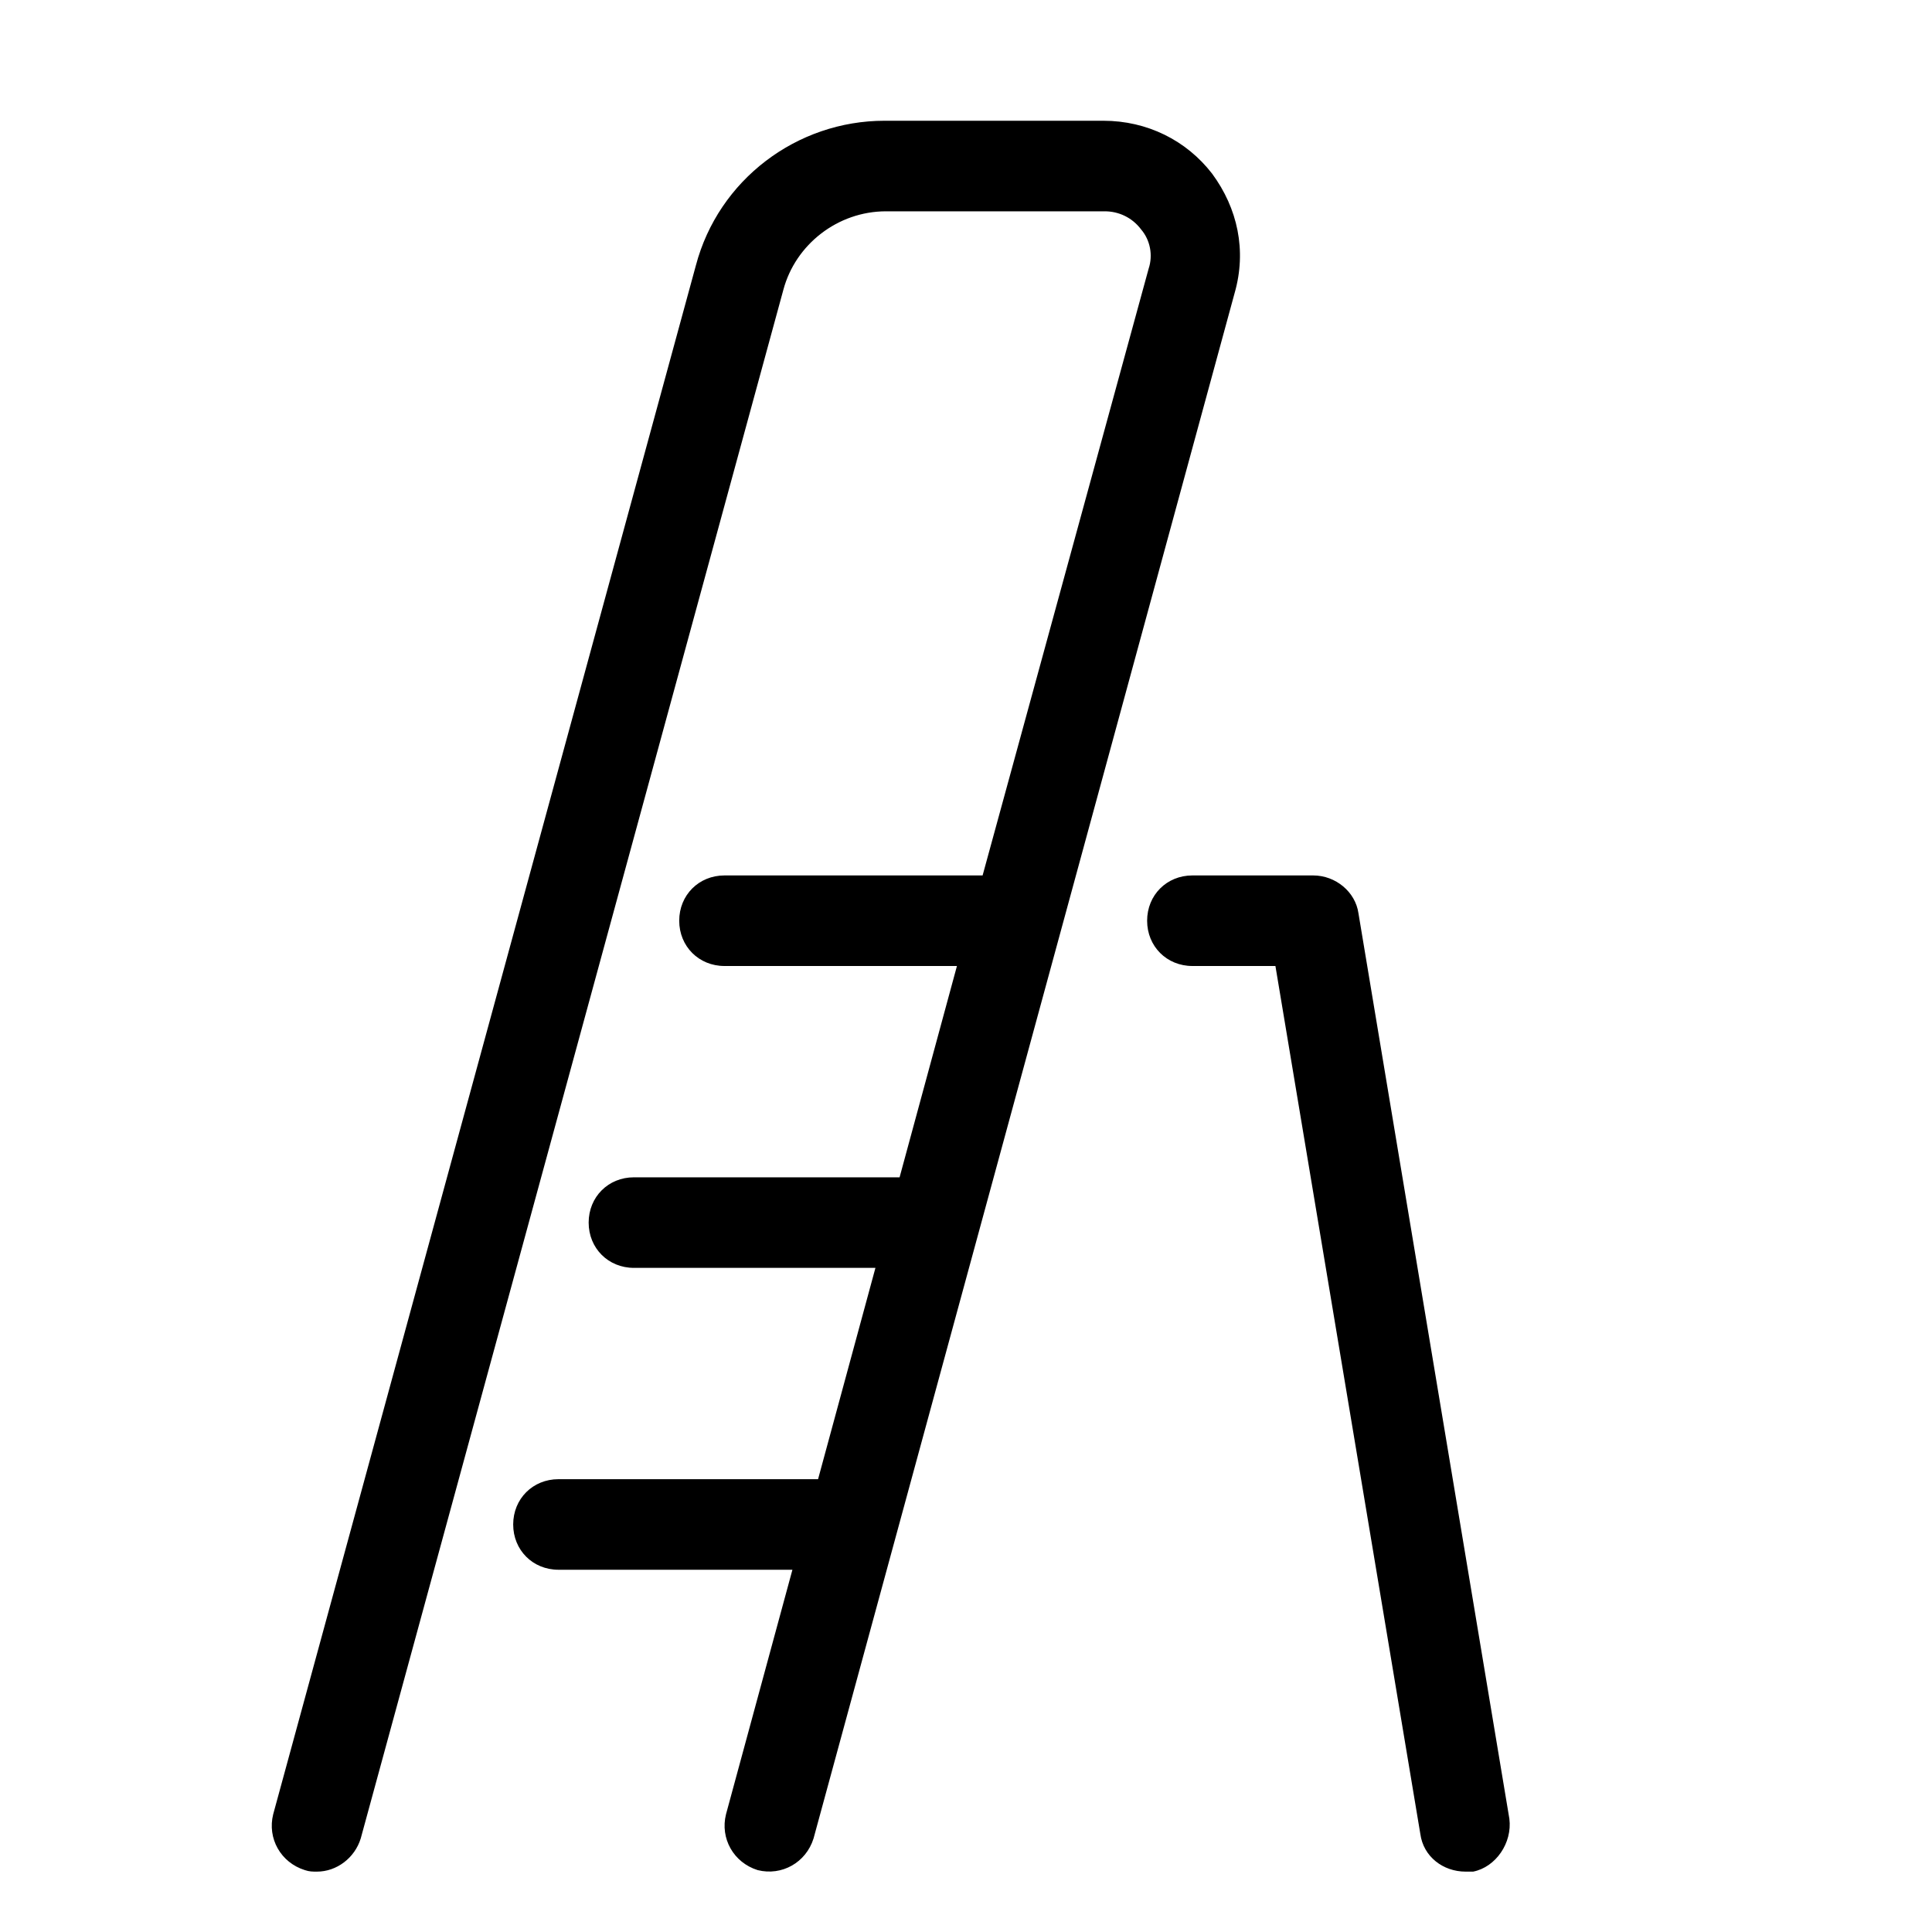
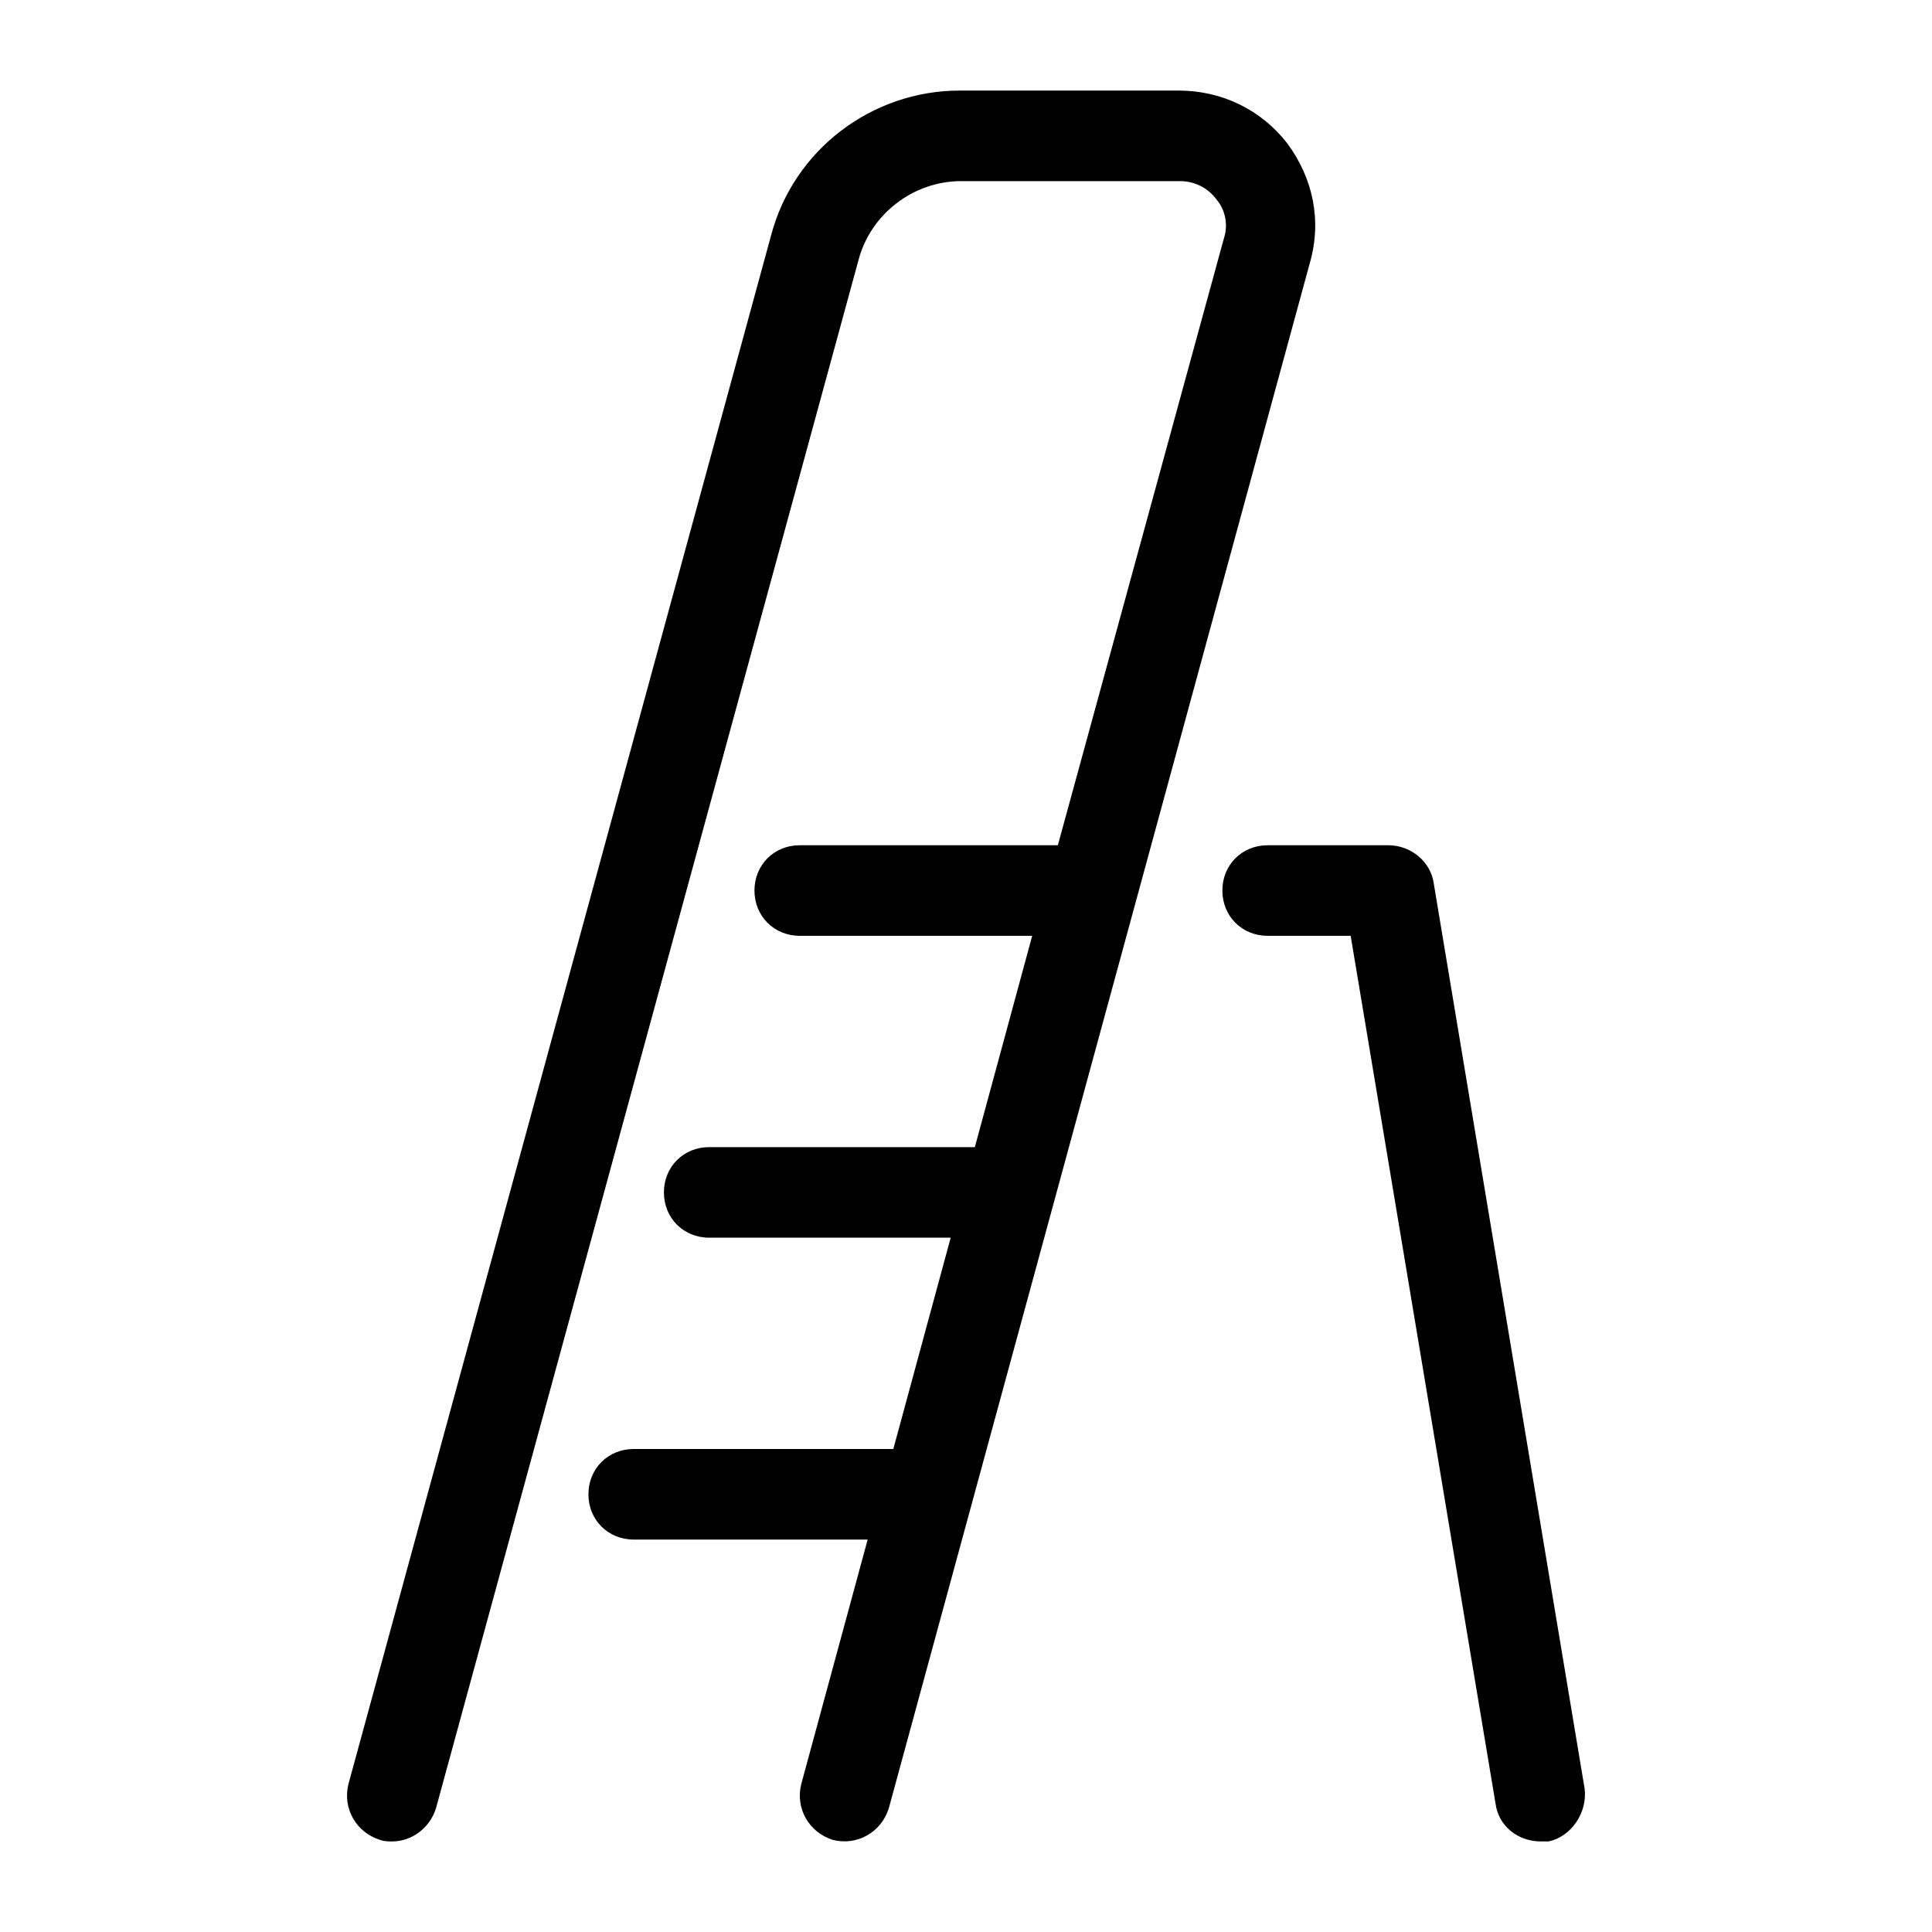
<svg xmlns="http://www.w3.org/2000/svg" viewBox="0 0 128 128">
-   <path d="M 58.6 8 C 52.8 8 47.6 11.9 46.1 17.6 L 18.1 120.199 C 17.7 121.799 18.599 123.4 20.199 123.9 C 20.499 124 20.7 124 21 124 C 22.3 124 23.5 123.101 23.9 121.801 L 51.9 19.199 C 52.7 16.199 55.499 14 58.699 14 L 73.199 14 C 74.099 14 75 14.399 75.6 15.199 C 76.2 15.899 76.4 16.901 76.1 17.801 L 65.1 58 L 48 58 C 46.3 58 45 59.3 45 61 C 45 62.7 46.3 64 48 64 L 63.4 64 L 59.6 78 L 42 78 C 40.3 78 39 79.3 39 81 C 39 82.7 40.3 84 42 84 L 58 84 L 54.199 98 L 37 98 C 35.3 98 34 99.3 34 101 C 34 102.7 35.3 104 37 104 L 52.5 104 L 48.1 120.199 C 47.7 121.799 48.599 123.4 50.199 123.9 C 51.799 124.3 53.4 123.401 53.9 121.801 L 81.801 19.4 C 82.601 16.6 82.001 13.8 80.301 11.5 C 78.601 9.3 76 8 73.1 8 L 58.6 8 z M 79 58 C 77.3 58 76 59.3 76 61 C 76 62.7 77.3 64 79 64 L 84.5 64 L 94.1 121.5 C 94.3 123 95.6 124 97.1 124 L 97.6 124 C 99.1 123.7 100.2 122.1 100 120.5 L 90 60.5 C 89.8 59.1 88.5 58 87 58 L 79 58 z" />
+   <path d="M63.585 6c-5.8 0-11 3.9-12.5 9.6l-28 102.6c-.4 1.6.5 3.2 2.1 3.7.3.1.5.1.8.1 1.3 0 2.501-.9 2.901-2.2l28-102.6c.8-3 3.599-5.2 6.799-5.2h14.5c.9 0 1.8.4 2.4 1.2.6.7.8 1.7.5 2.6l-11 40.2h-17.1c-1.7 0-3 1.3-3 3s1.3 3 3 3h15.401l-3.8 14h-17.6c-1.7 0-3 1.3-3 3s1.3 3 3 3h16l-3.801 14h-17.2c-1.7 0-3 1.3-3 3s1.3 3 3 3h15.5l-4.4 16.2c-.4 1.6.5 3.2 2.1 3.7 1.6.4 3.201-.5 3.701-2.1l27.9-102.4c.8-2.8.2-5.6-1.5-7.9-1.7-2.2-4.3-3.5-7.2-3.5Zm20.4 50c-1.7 0-3 1.3-3 3s1.3 3 3 3h5.5l9.6 57.5c.2 1.5 1.5 2.5 3 2.5h.5c1.5-.3 2.6-1.9 2.4-3.5l-10-60c-.2-1.4-1.5-2.5-3-2.5z" />
</svg>
